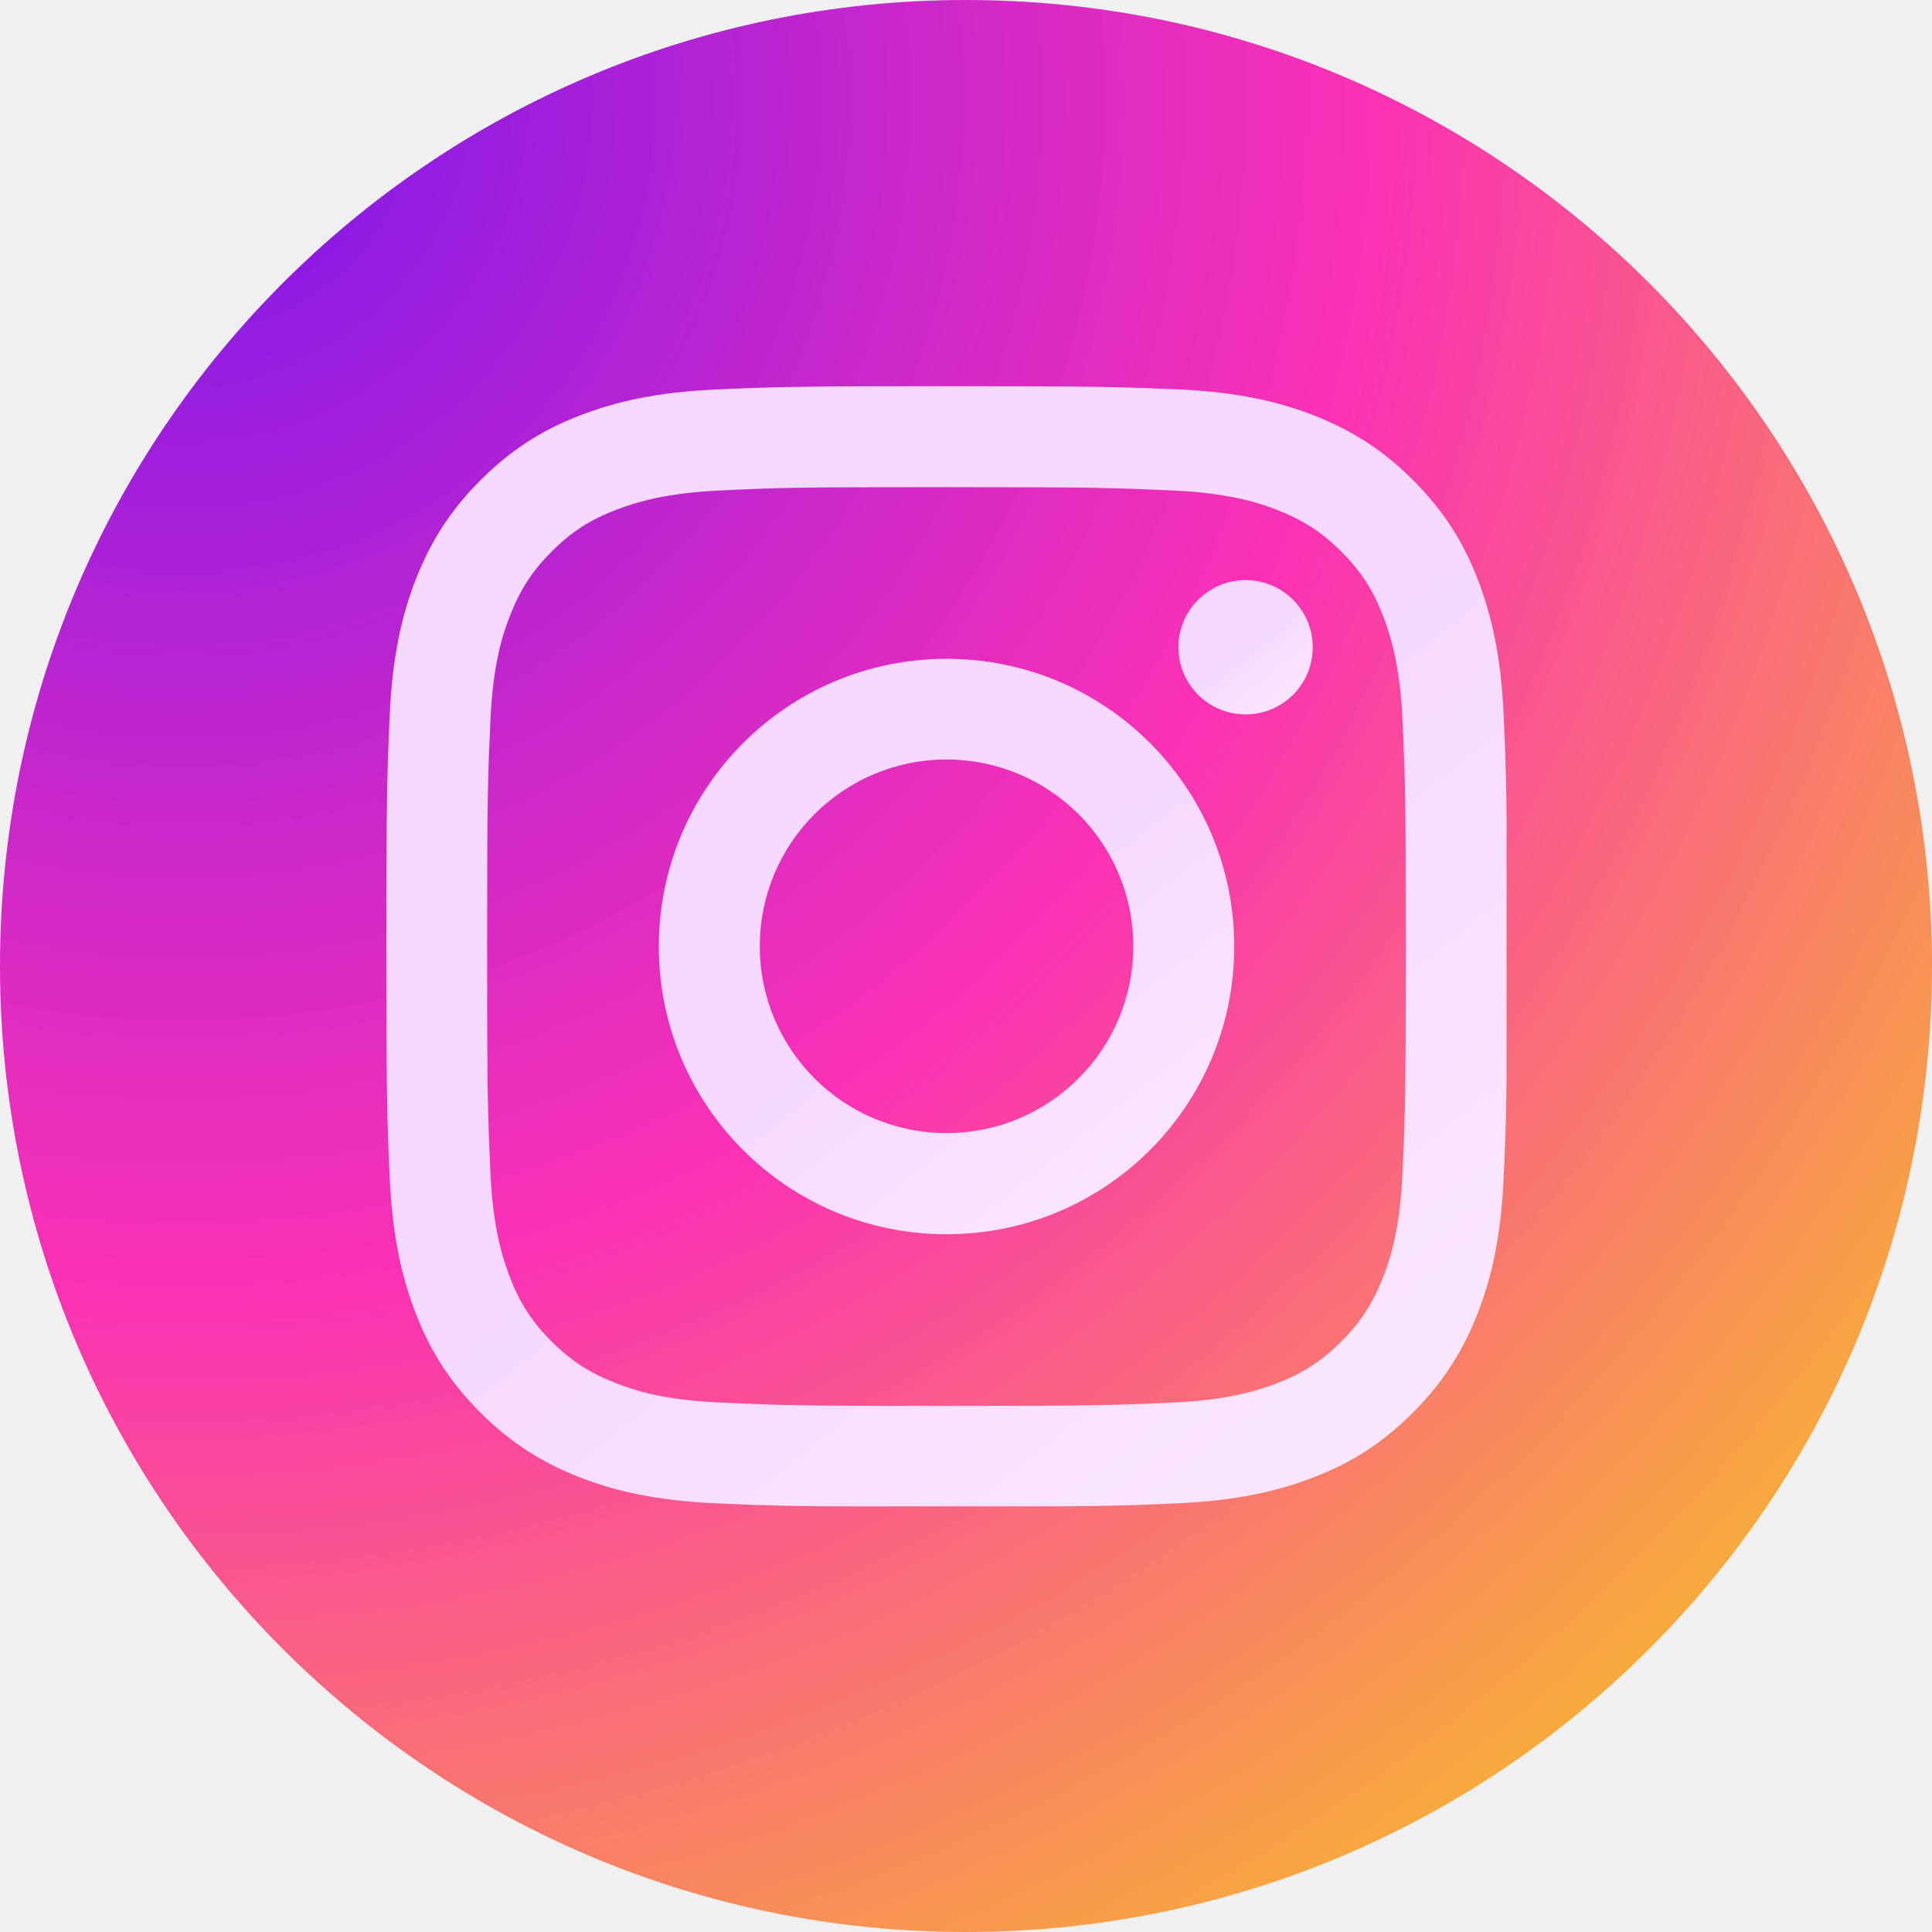
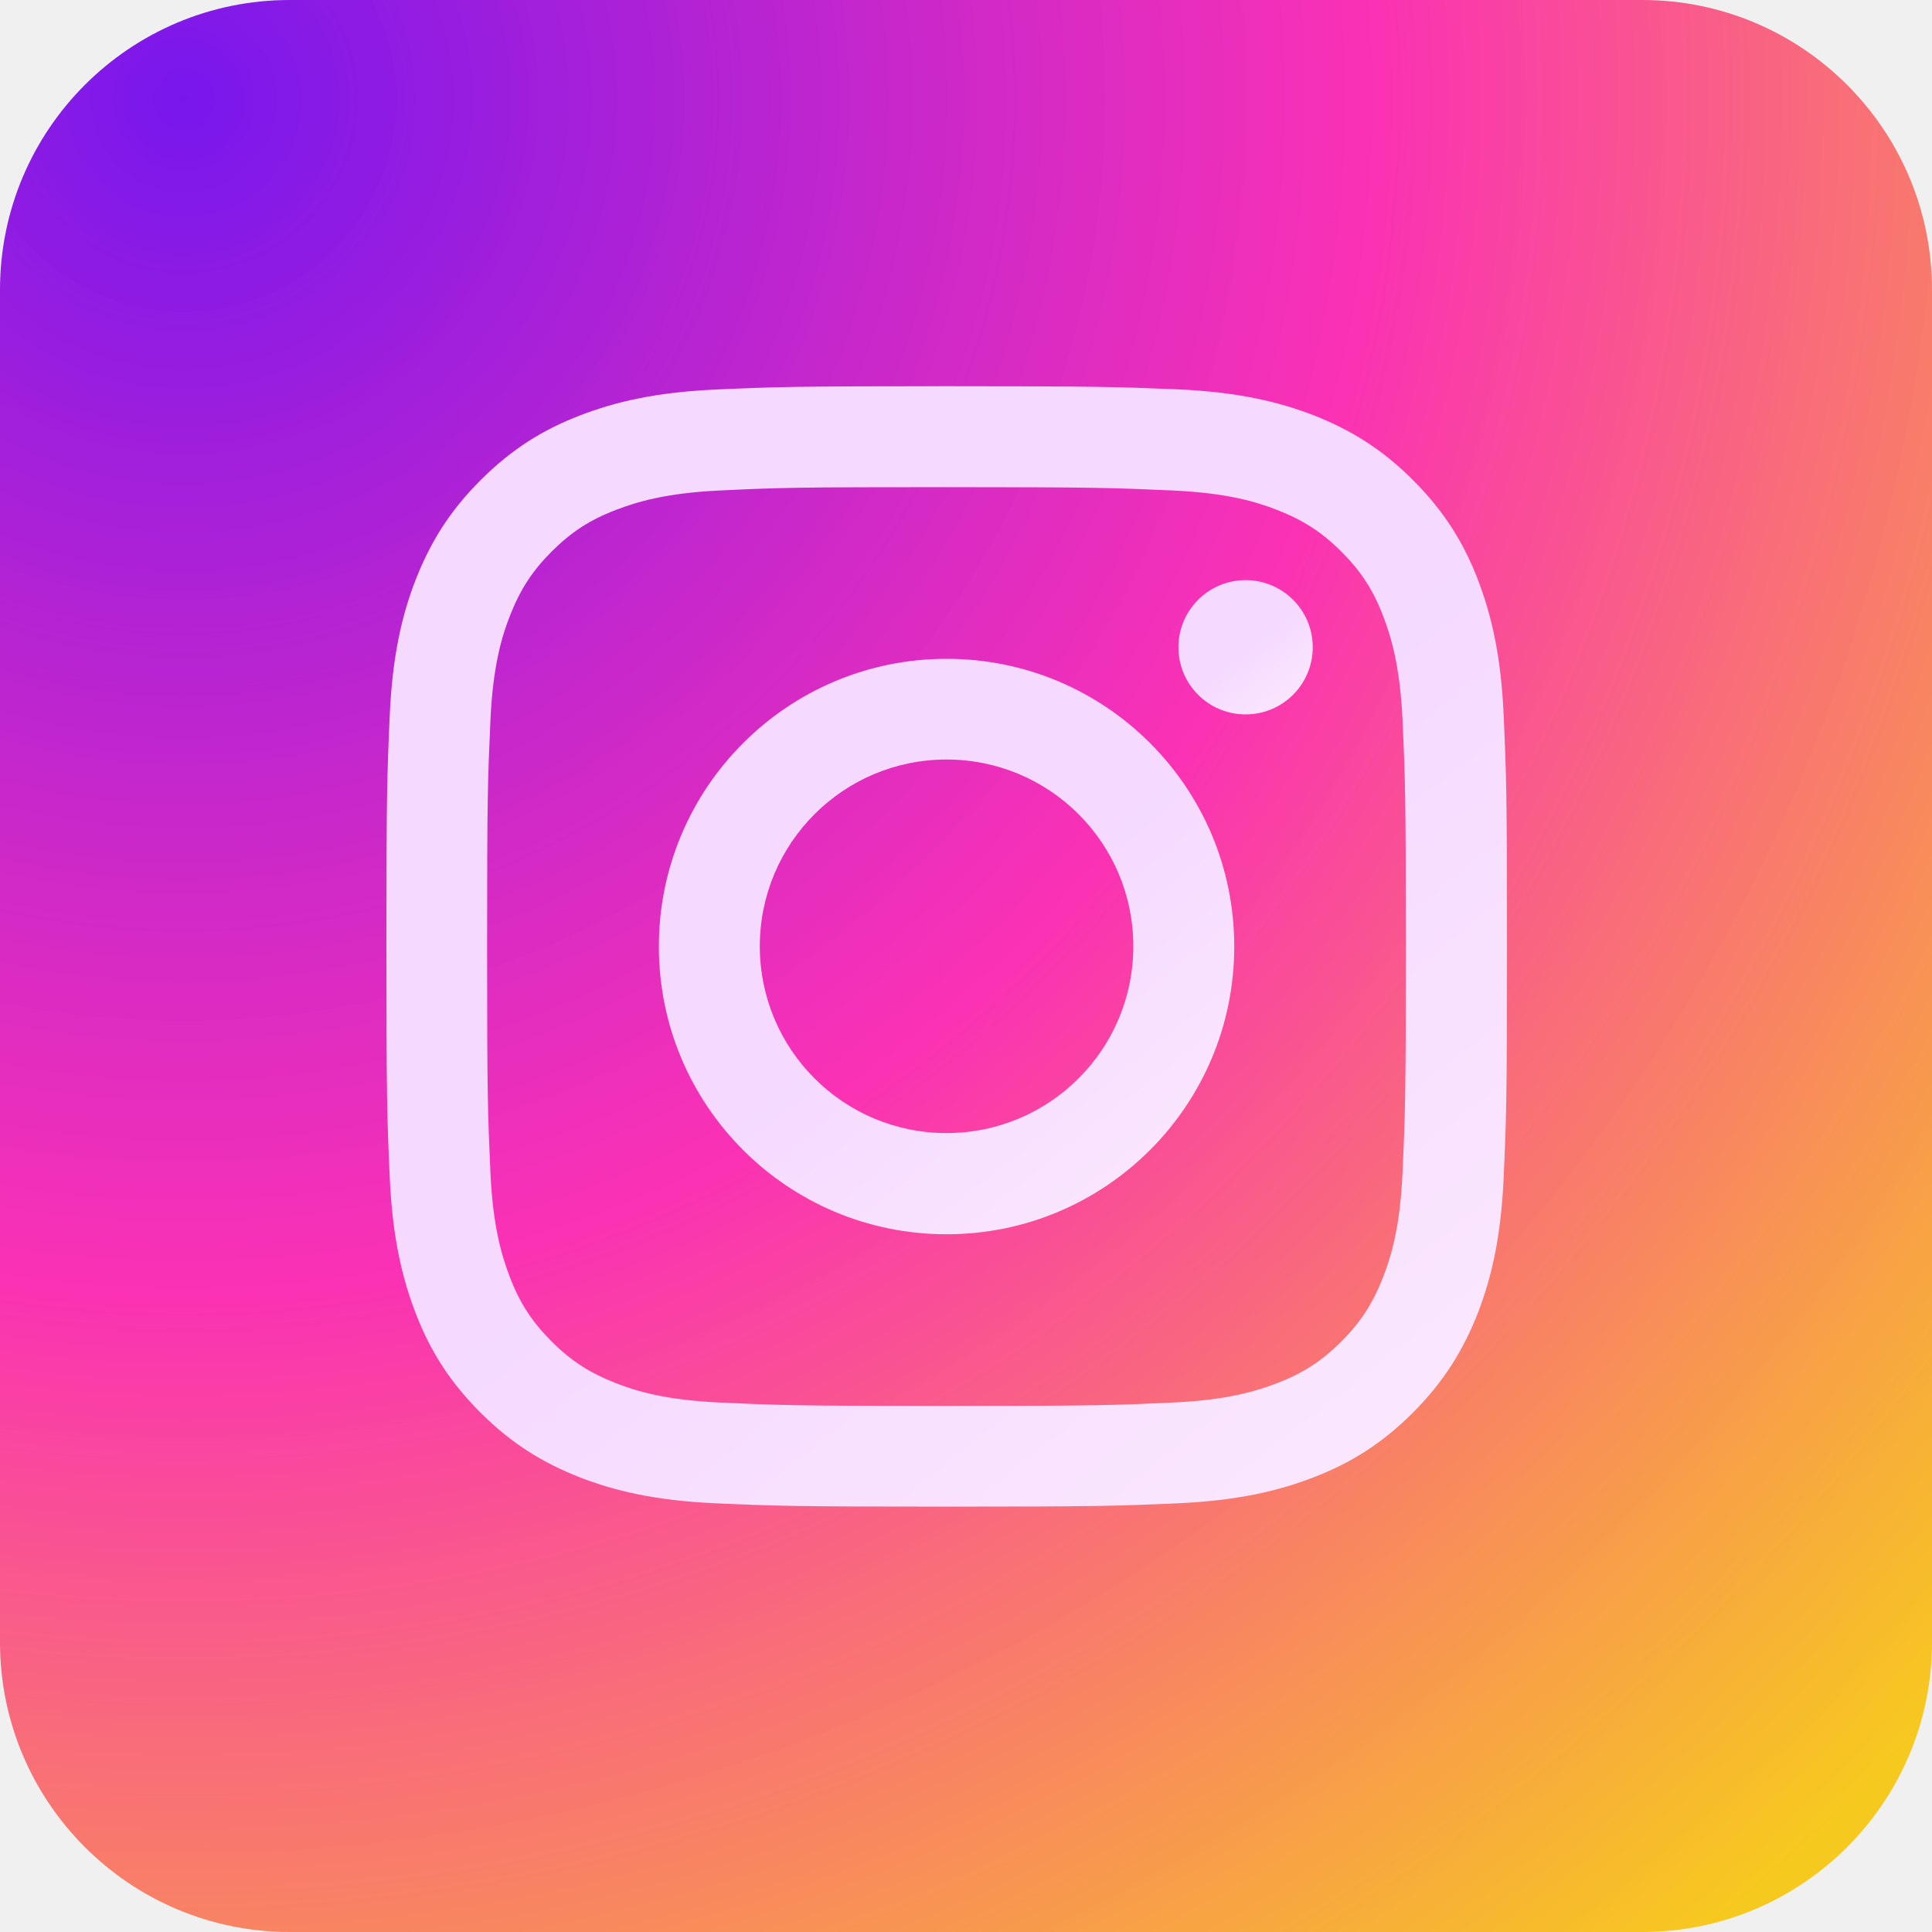
<svg xmlns="http://www.w3.org/2000/svg" width="40" height="40" viewBox="0 0 40 40" fill="none">
-   <g clip-path="url(#clip0_4113_162095)">
+   <g clipPath="url(#clip0_4113_162095)">
    <rect width="40" height="40" rx="6" fill="url(#paint0_radial_4113_162095)" />
-     <g clip-path="url(#clip1_4113_162095)">
+     <g clipPath="url(#clip1_4113_162095)">
      <path d="M19.596 10.086C22.694 10.086 23.058 10.1 24.282 10.155C25.415 10.206 26.027 10.395 26.437 10.556C26.98 10.768 27.367 11.016 27.772 11.421C28.177 11.826 28.43 12.213 28.637 12.756C28.794 13.166 28.987 13.778 29.038 14.911C29.093 16.135 29.107 16.499 29.107 19.597C29.107 22.695 29.093 23.059 29.038 24.283C28.987 25.416 28.798 26.028 28.637 26.438C28.425 26.981 28.177 27.367 27.772 27.773C27.367 28.178 26.98 28.431 26.437 28.638C26.027 28.795 25.415 28.988 24.282 29.038C23.058 29.094 22.694 29.108 19.596 29.108C16.498 29.108 16.134 29.094 14.91 29.038C13.777 28.988 13.165 28.799 12.755 28.638C12.212 28.426 11.825 28.178 11.42 27.773C11.015 27.367 10.762 26.981 10.555 26.438C10.398 26.028 10.205 25.416 10.154 24.283C10.099 23.059 10.085 22.695 10.085 19.597C10.085 16.499 10.099 16.135 10.154 14.911C10.205 13.778 10.394 13.166 10.555 12.756C10.767 12.213 11.015 11.826 11.42 11.421C11.825 11.016 12.212 10.763 12.755 10.556C13.165 10.399 13.777 10.206 14.91 10.155C16.134 10.095 16.503 10.086 19.596 10.086ZM19.596 7.996C16.447 7.996 16.051 8.01 14.813 8.065C13.579 8.121 12.737 8.319 12 8.604C11.236 8.899 10.592 9.299 9.947 9.944C9.303 10.588 8.907 11.237 8.608 11.997C8.322 12.733 8.124 13.576 8.069 14.814C8.014 16.048 8 16.444 8 19.592C8 22.741 8.014 23.137 8.069 24.375C8.124 25.609 8.322 26.451 8.608 27.193C8.902 27.957 9.303 28.601 9.947 29.246C10.592 29.89 11.241 30.286 12 30.585C12.737 30.871 13.579 31.069 14.818 31.124C16.056 31.179 16.447 31.193 19.601 31.193C22.754 31.193 23.145 31.179 24.384 31.124C25.617 31.069 26.46 30.871 27.201 30.585C27.965 30.291 28.61 29.89 29.254 29.246C29.898 28.601 30.294 27.952 30.594 27.193C30.879 26.456 31.077 25.614 31.132 24.375C31.187 23.137 31.201 22.746 31.201 19.592C31.201 16.439 31.187 16.048 31.132 14.809C31.077 13.576 30.879 12.733 30.594 11.992C30.299 11.228 29.898 10.584 29.254 9.939C28.61 9.294 27.96 8.899 27.201 8.599C26.464 8.314 25.622 8.116 24.384 8.061C23.141 8.01 22.745 7.996 19.596 7.996Z" fill="url(#paint1_linear_4113_162095)" />
      <path d="M19.597 13.64C16.311 13.64 13.641 16.305 13.641 19.597C13.641 22.888 16.306 25.554 19.597 25.554C22.889 25.554 25.554 22.888 25.554 19.597C25.554 16.305 22.889 13.64 19.597 13.64ZM19.597 23.459C17.462 23.459 15.731 21.728 15.731 19.592C15.731 17.456 17.462 15.725 19.597 15.725C21.733 15.725 23.464 17.456 23.464 19.592C23.464 21.728 21.733 23.459 19.597 23.459Z" fill="url(#paint2_linear_4113_162095)" />
      <path d="M25.789 14.791C26.556 14.791 27.179 14.169 27.179 13.401C27.179 12.633 26.556 12.011 25.789 12.011C25.021 12.011 24.398 12.633 24.398 13.401C24.398 14.169 25.021 14.791 25.789 14.791Z" fill="url(#paint3_linear_4113_162095)" />
    </g>
  </g>
  <defs>
    <radialGradient id="paint0_radial_4113_162095" cx="0" cy="0" r="1" gradientUnits="userSpaceOnUse" gradientTransform="translate(4.28 2.44) rotate(49.0472) scale(48.0901)">
      <stop stop-color="#7817ED" />
      <stop offset="0.501" stop-color="#FB2BB2" stop-opacity="0.967" />
      <stop offset="1" stop-color="#F7C610" stop-opacity="0.933" />
    </radialGradient>
    <linearGradient id="paint1_linear_4113_162095" x1="19.601" y1="19.595" x2="28.806" y2="31.195" gradientUnits="userSpaceOnUse">
      <stop stop-color="#F5D9FF" />
      <stop offset="1" stop-color="#FBE8FE" />
    </linearGradient>
    <linearGradient id="paint2_linear_4113_162095" x1="19.597" y1="19.597" x2="24.326" y2="25.554" gradientUnits="userSpaceOnUse">
      <stop stop-color="#F5D9FF" />
      <stop offset="1" stop-color="#FBE8FE" />
    </linearGradient>
    <linearGradient id="paint3_linear_4113_162095" x1="25.789" y1="13.401" x2="26.892" y2="14.791" gradientUnits="userSpaceOnUse">
      <stop stop-color="#F5D9FF" />
      <stop offset="1" stop-color="#FBE8FE" />
    </linearGradient>
    <clipPath id="clip0_4113_162095">
      <path d="M0 20C0 8.954 8.954 0 20 0C31.046 0 40 8.954 40 20C40 31.046 31.046 40 20 40C8.954 40 0 31.046 0 20Z" fill="white" />
    </clipPath>
    <clipPath id="clip1_4113_162095">
      <rect width="23.192" height="23.192" fill="white" transform="translate(8 7.99536)" />
    </clipPath>
  </defs>
</svg>
